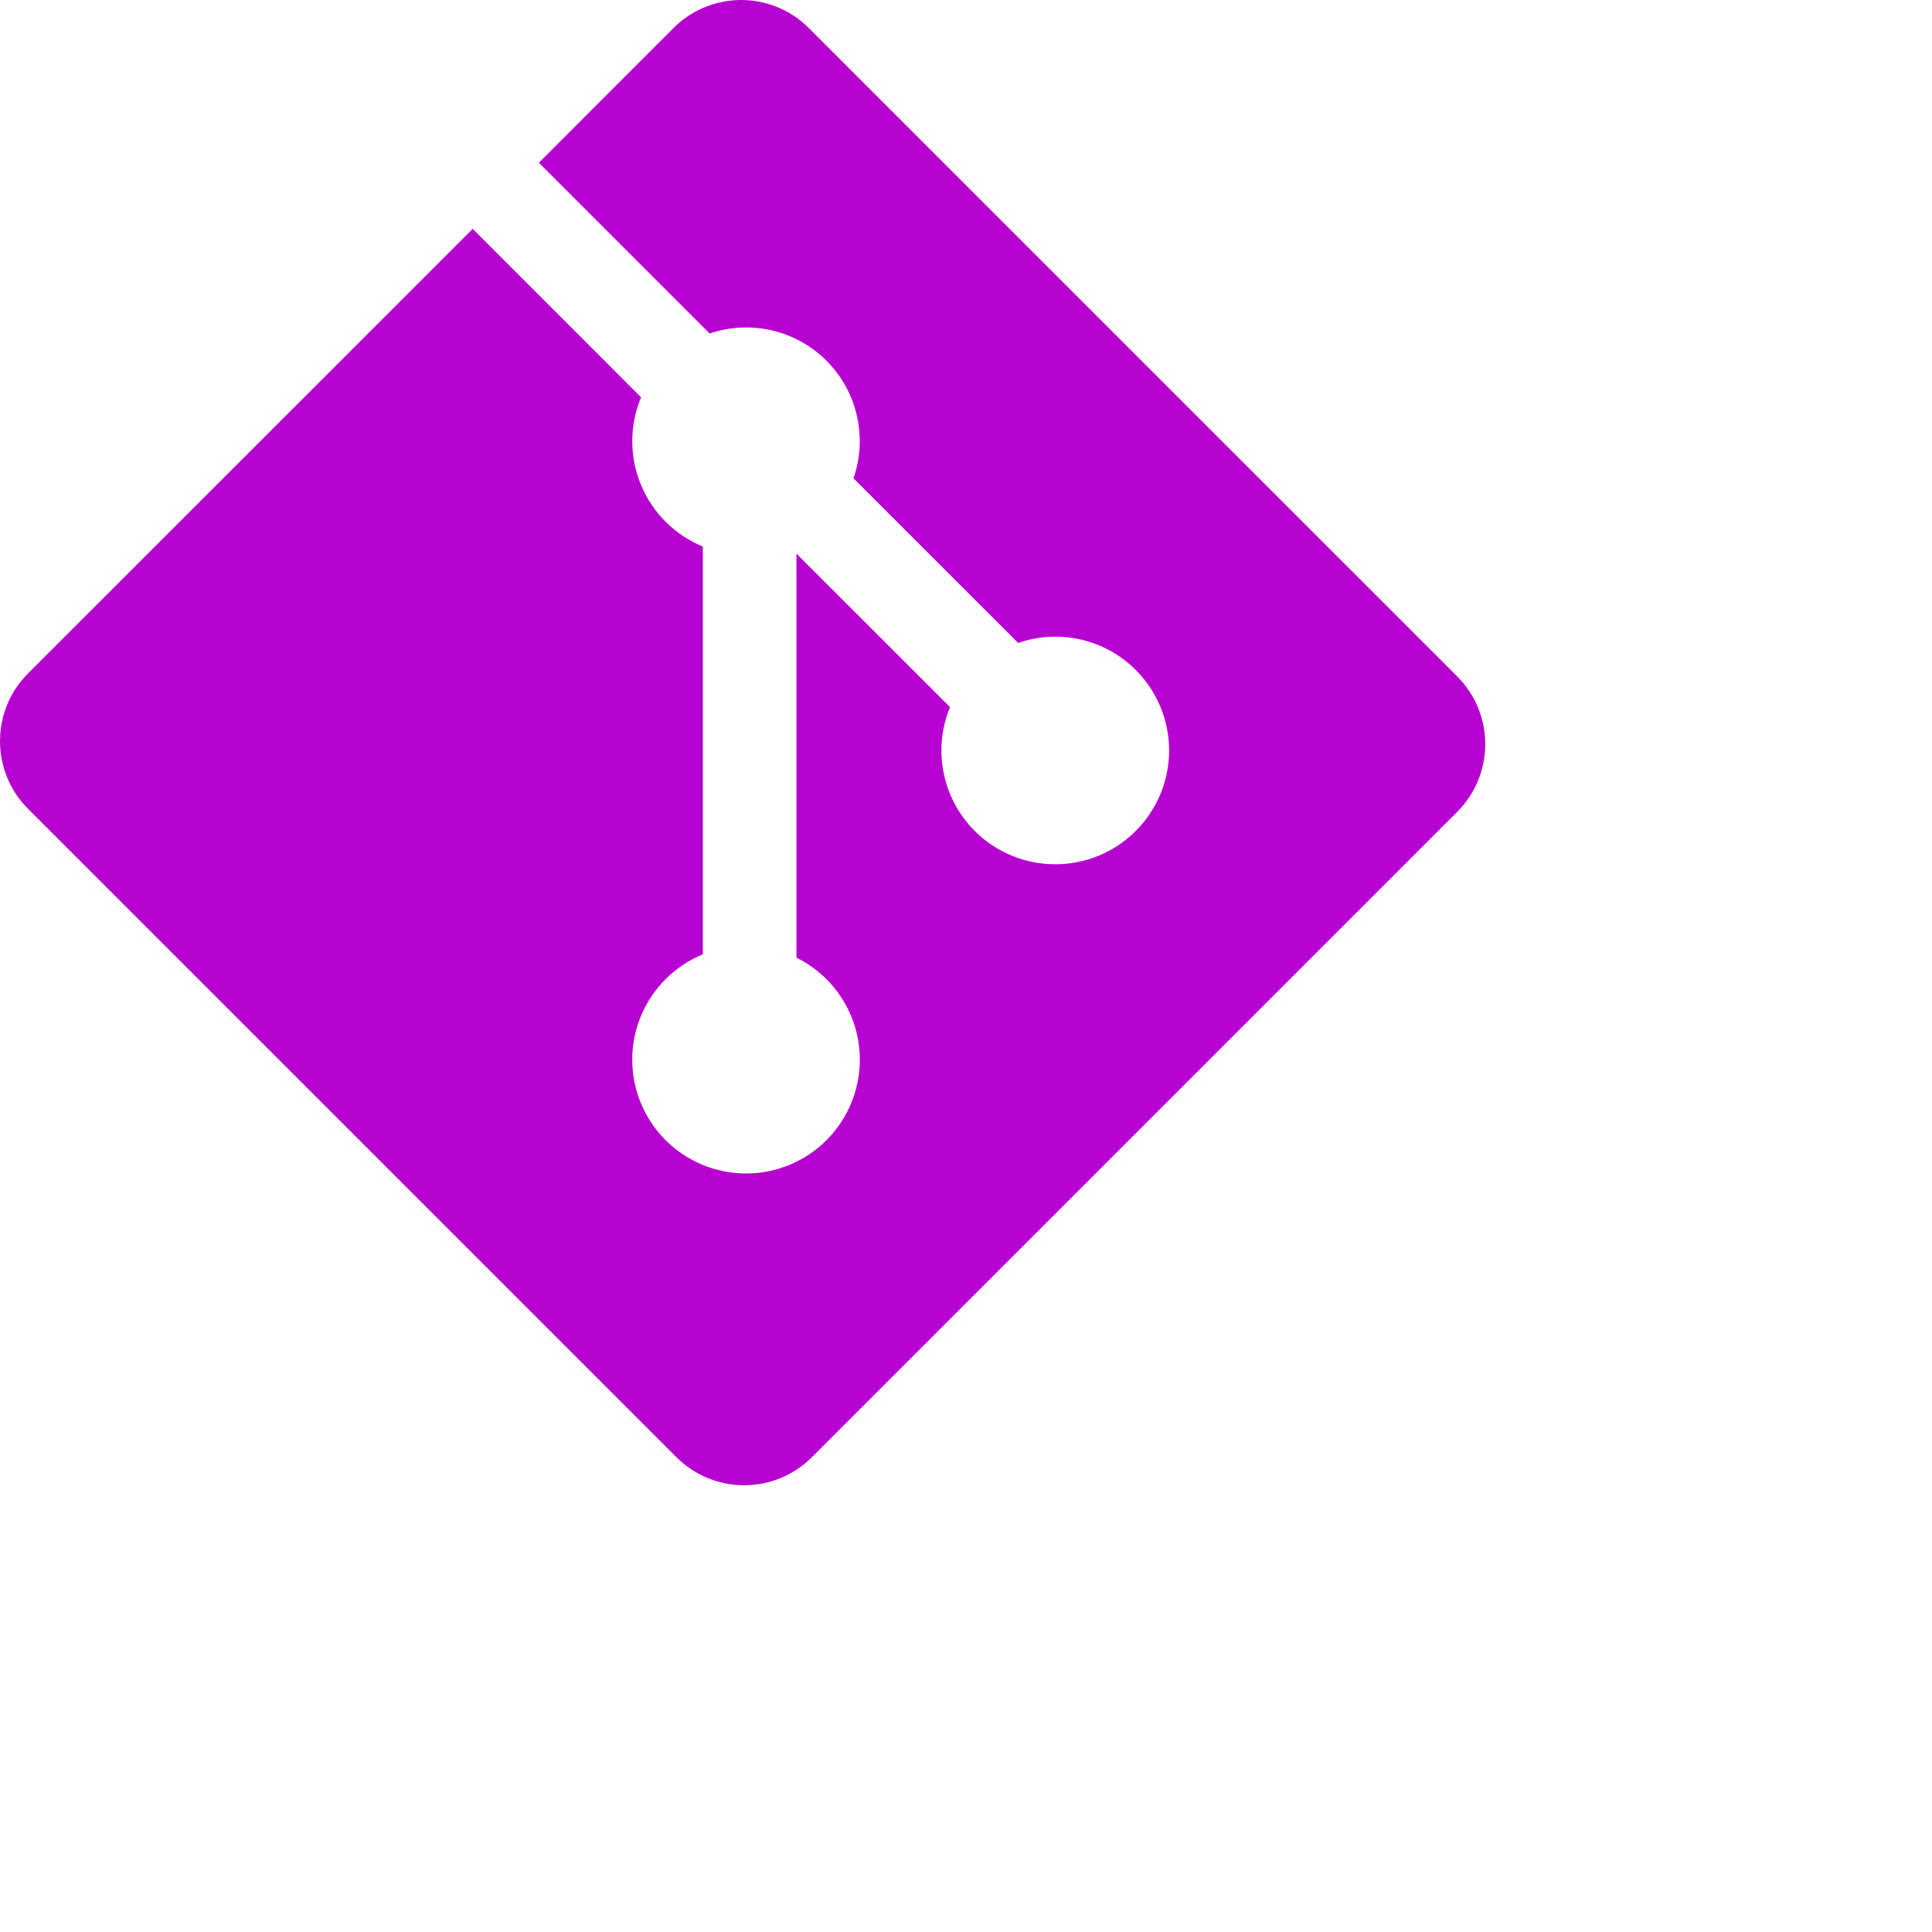
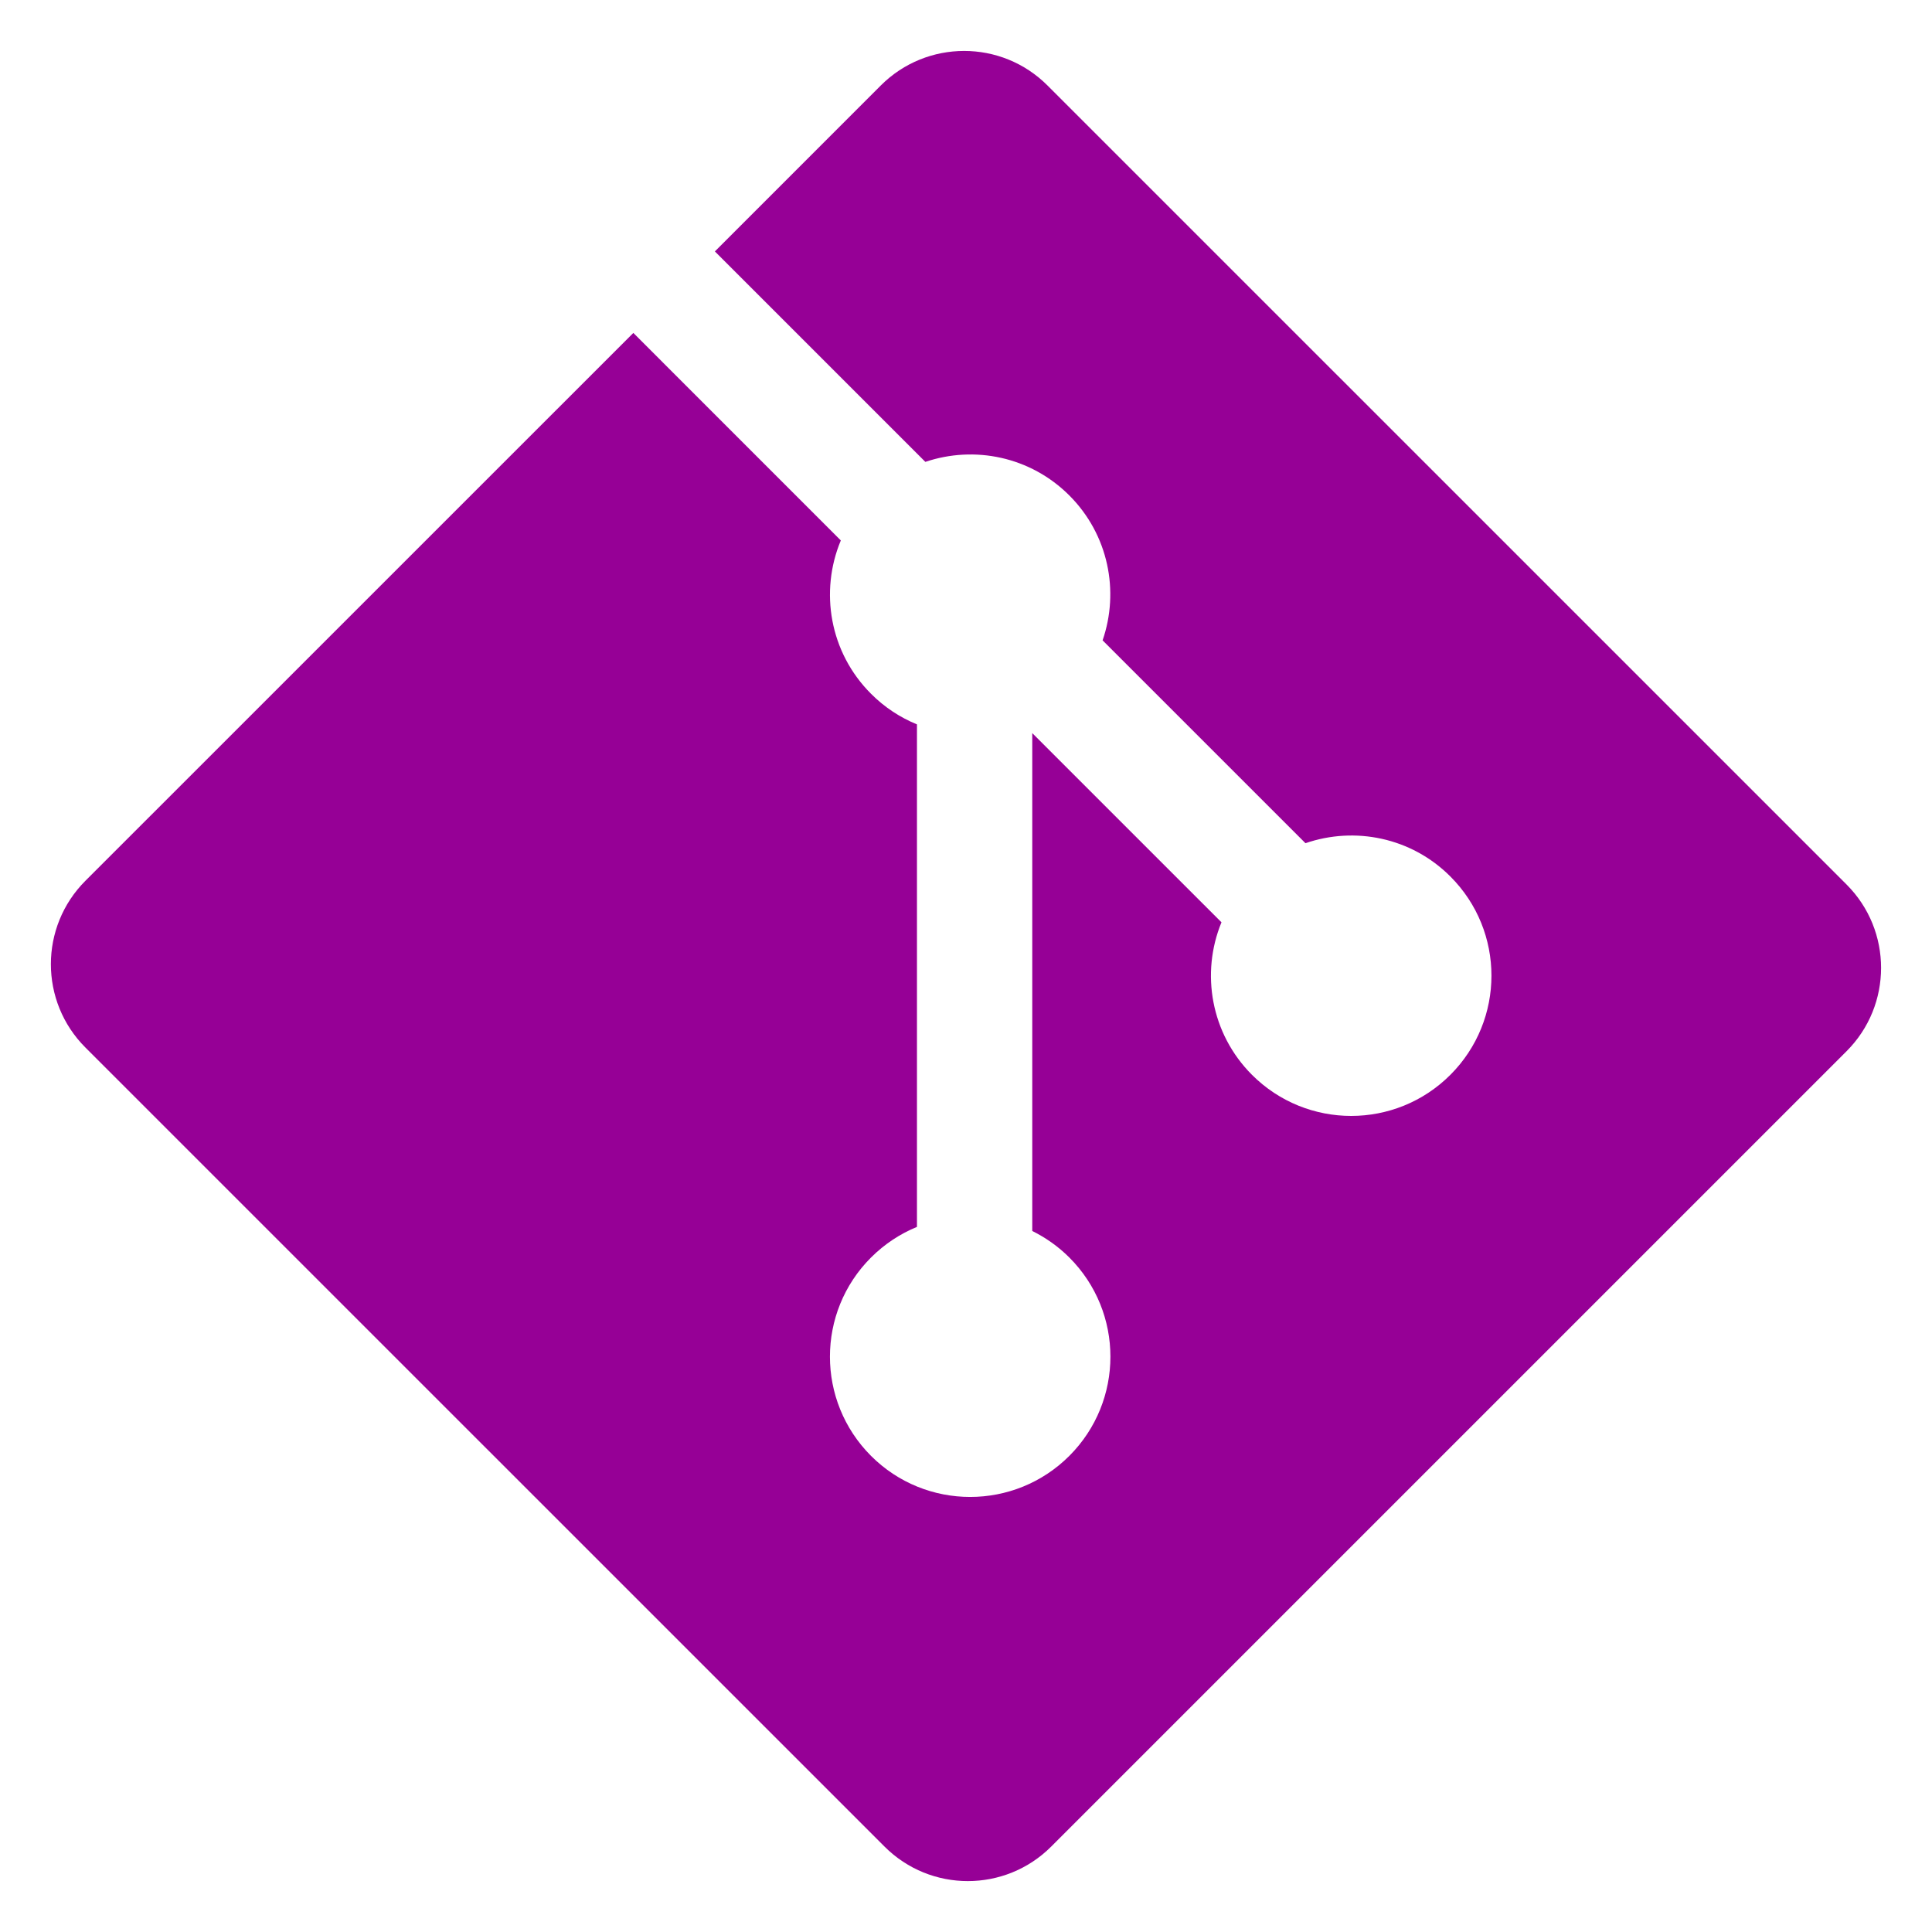
- <svg xmlns="http://www.w3.org/2000/svg" version="1.1" baseProfile="full" viewbox="0 0 666 666" width="666" height="666">
-   <style>
- #outline {
-   stroke: #111;
-   stroke-width: 101.738;
-   fill: none;
- }
- .dot {
-   fill: #111;
- }
- .point {
-   fill: #111;
- }
- /*.point:nth-child(odd) {
-   fill: rgb(165, 24, 201);
- }*/
- .ray {
-   stroke: #111;
-   stroke-width: 101.738;
- }
- /*.ray:nth-child(even) {
-   stroke: rgb(165, 24, 201);
- }*/
- #background {
-   fill: #FCFCFC;
-   stroke: none;
- }
- #pupil {
-   fill: rgb(165, 24, 201);
- }
- </style>
-   <g transform="matrix(5.571966 0 0 5.572033 256 256)" id="EqkIySAhMNSRHzhS6JA9q">
-     <path style="stroke: none; stroke-width: 1; stroke-dasharray: none; stroke-linecap: butt; stroke-dashoffset: 0; stroke-linejoin: miter; stroke-miterlimit: 4; fill: rgb(183,3,209); fill-rule: nonzero; opacity: 1;" transform=" translate(-45.943, -46.05705)" d="M 90.156 41.965 L 50.036 1.848 C 48.926 0.737 47.42 0.113 45.85 0.113 C 44.28 0.113 42.774 0.737 41.664 1.848 L 33.336 10.18 L 43.902 20.746 C 46.436 19.885 49.239 20.538 51.132 22.43 C 53.036 24.336 53.684 27.162 52.801 29.707 L 62.988 39.891 C 65.534 39.007 68.361 39.656 70.266 41.563 C 71.587 42.883 72.328 44.674 72.328 46.541 C 72.328 48.409 71.587 50.2 70.266 51.52 C 67.513 54.27 63.054 54.27 60.301 51.52 C 58.293 49.509 57.69 46.488 58.773 43.86 L 49.273 34.363 L 49.273 59.36 C 51.307 60.365 52.733 62.289 53.101 64.527 C 53.47 66.766 52.737 69.046 51.133 70.65 C 49.813 71.971 48.022 72.712 46.154 72.712 C 44.287 72.712 42.496 71.971 41.176 70.65 C 39.855 69.33 39.113 67.539 39.113 65.671 C 39.113 63.803 39.855 62.012 41.176 60.692 C 41.835 60.032 42.618 59.509 43.48 59.153 L 43.48 33.926 C 41.746 33.212 40.368 31.836 39.651 30.103 C 38.934 28.37 38.937 26.423 39.66 24.692 L 29.242 14.272 L 1.73 41.777 C -0.578 44.09 -0.578 47.835 1.73 50.148 L 41.852 90.27 C 44.165 92.578 47.909 92.578 50.222 90.27 L 90.156 50.336 C 92.464 48.023 92.464 44.278 90.156 41.965" stroke-linecap="round" />
+ <svg xmlns="http://www.w3.org/2000/svg" width="1024px" height="1024px" viewBox="0 0 1024 1024" version="1.1">
+   <g id="surface1">
+     <path style=" stroke:none;fill-rule:nonzero;fill:rgb(58.824%,0%,58.824%);fill-opacity:1;" d="M 978.711 468.801 L 555.188 45.297 C 530.801 20.902 491.246 20.902 466.84 45.297 L 378.902 133.258 L 490.453 244.809 C 516.383 236.047 546.109 241.93 566.77 262.598 C 587.555 283.395 593.383 313.375 584.398 339.398 L 691.93 446.918 C 717.949 437.945 747.953 443.75 768.727 464.559 C 797.758 493.59 797.758 540.629 768.727 569.684 C 739.676 598.723 692.637 598.723 663.574 569.684 C 641.742 547.828 636.336 515.738 647.41 488.84 L 547.121 388.559 L 547.121 652.445 C 554.195 655.953 560.879 660.617 566.77 666.508 C 595.801 695.539 595.801 742.578 566.77 771.641 C 537.738 800.664 490.664 800.664 461.656 771.641 C 432.625 742.57 432.625 695.527 461.656 666.508 C 468.832 659.34 477.141 653.914 486.008 650.281 L 486.008 383.938 C 477.141 380.305 468.855 374.934 461.656 367.711 C 439.664 345.73 434.375 313.449 445.652 286.445 L 335.684 176.457 L 45.266 466.84 C 20.871 491.258 20.871 530.812 45.266 555.207 L 468.812 978.723 C 493.199 1003.117 532.742 1003.117 557.16 978.723 L 978.711 557.172 C 1003.109 532.777 1003.109 493.199 978.711 468.801 Z M 978.711 468.801 " />
  </g>
</svg>
